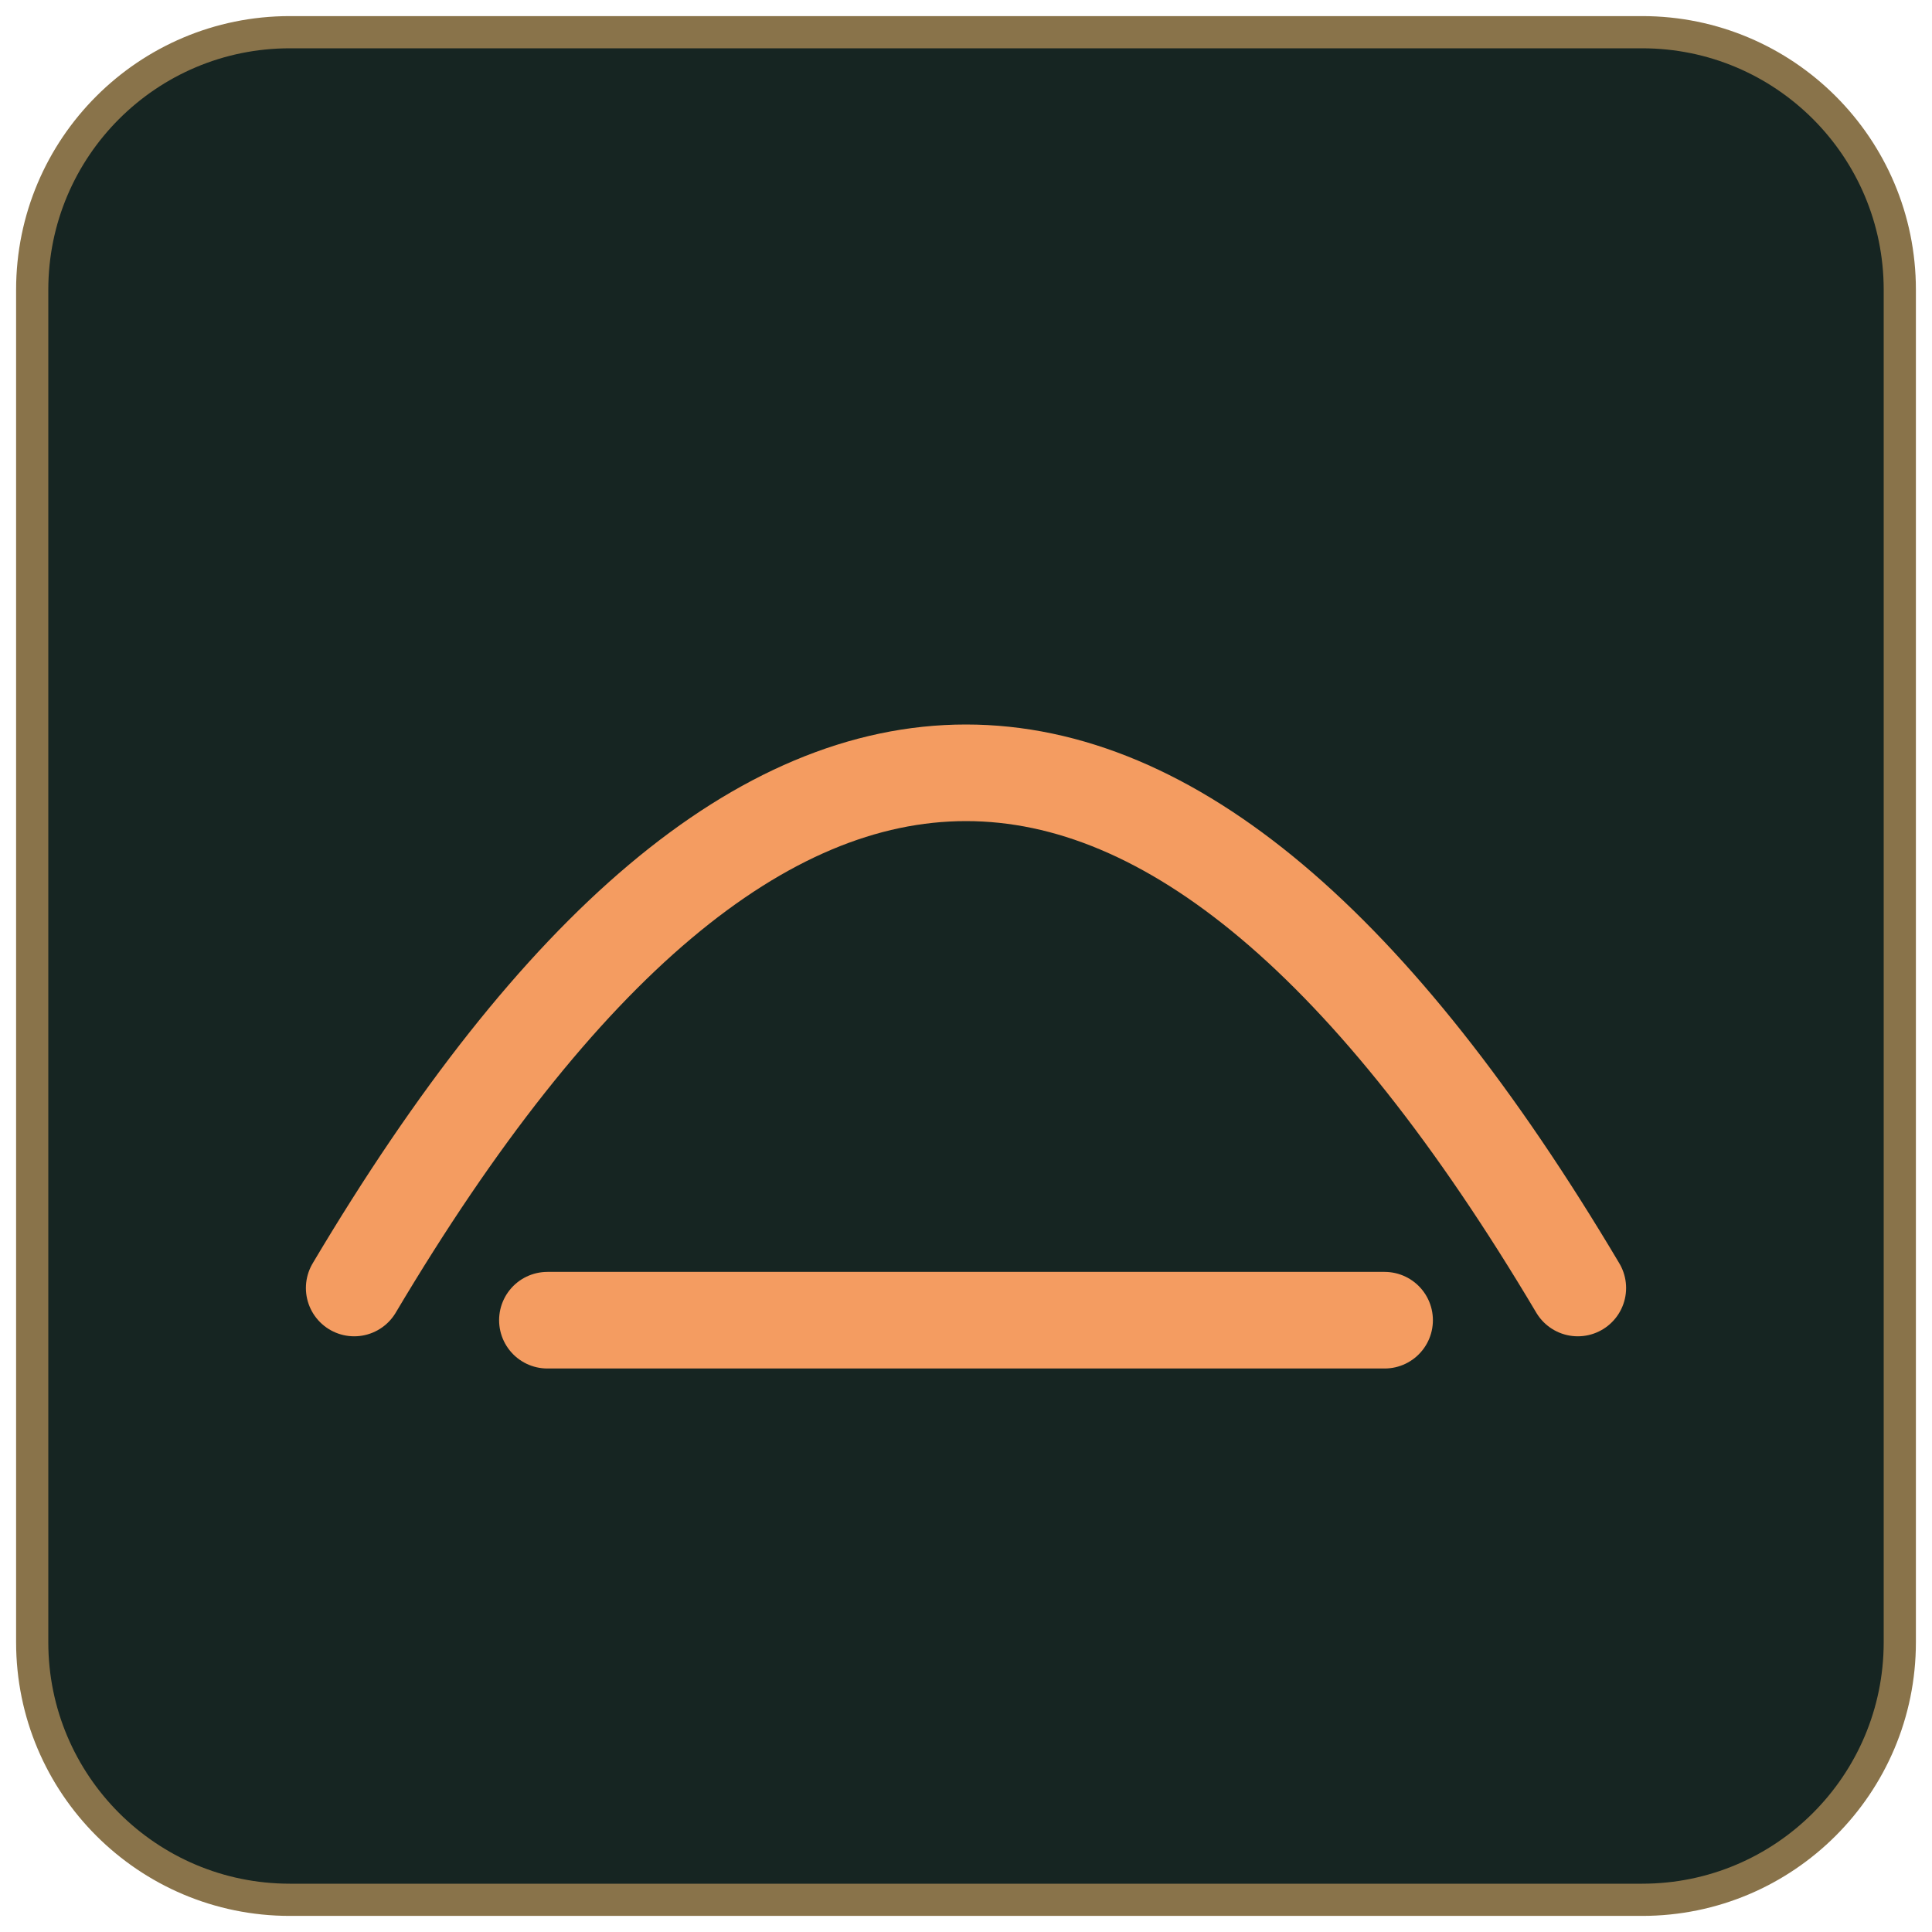
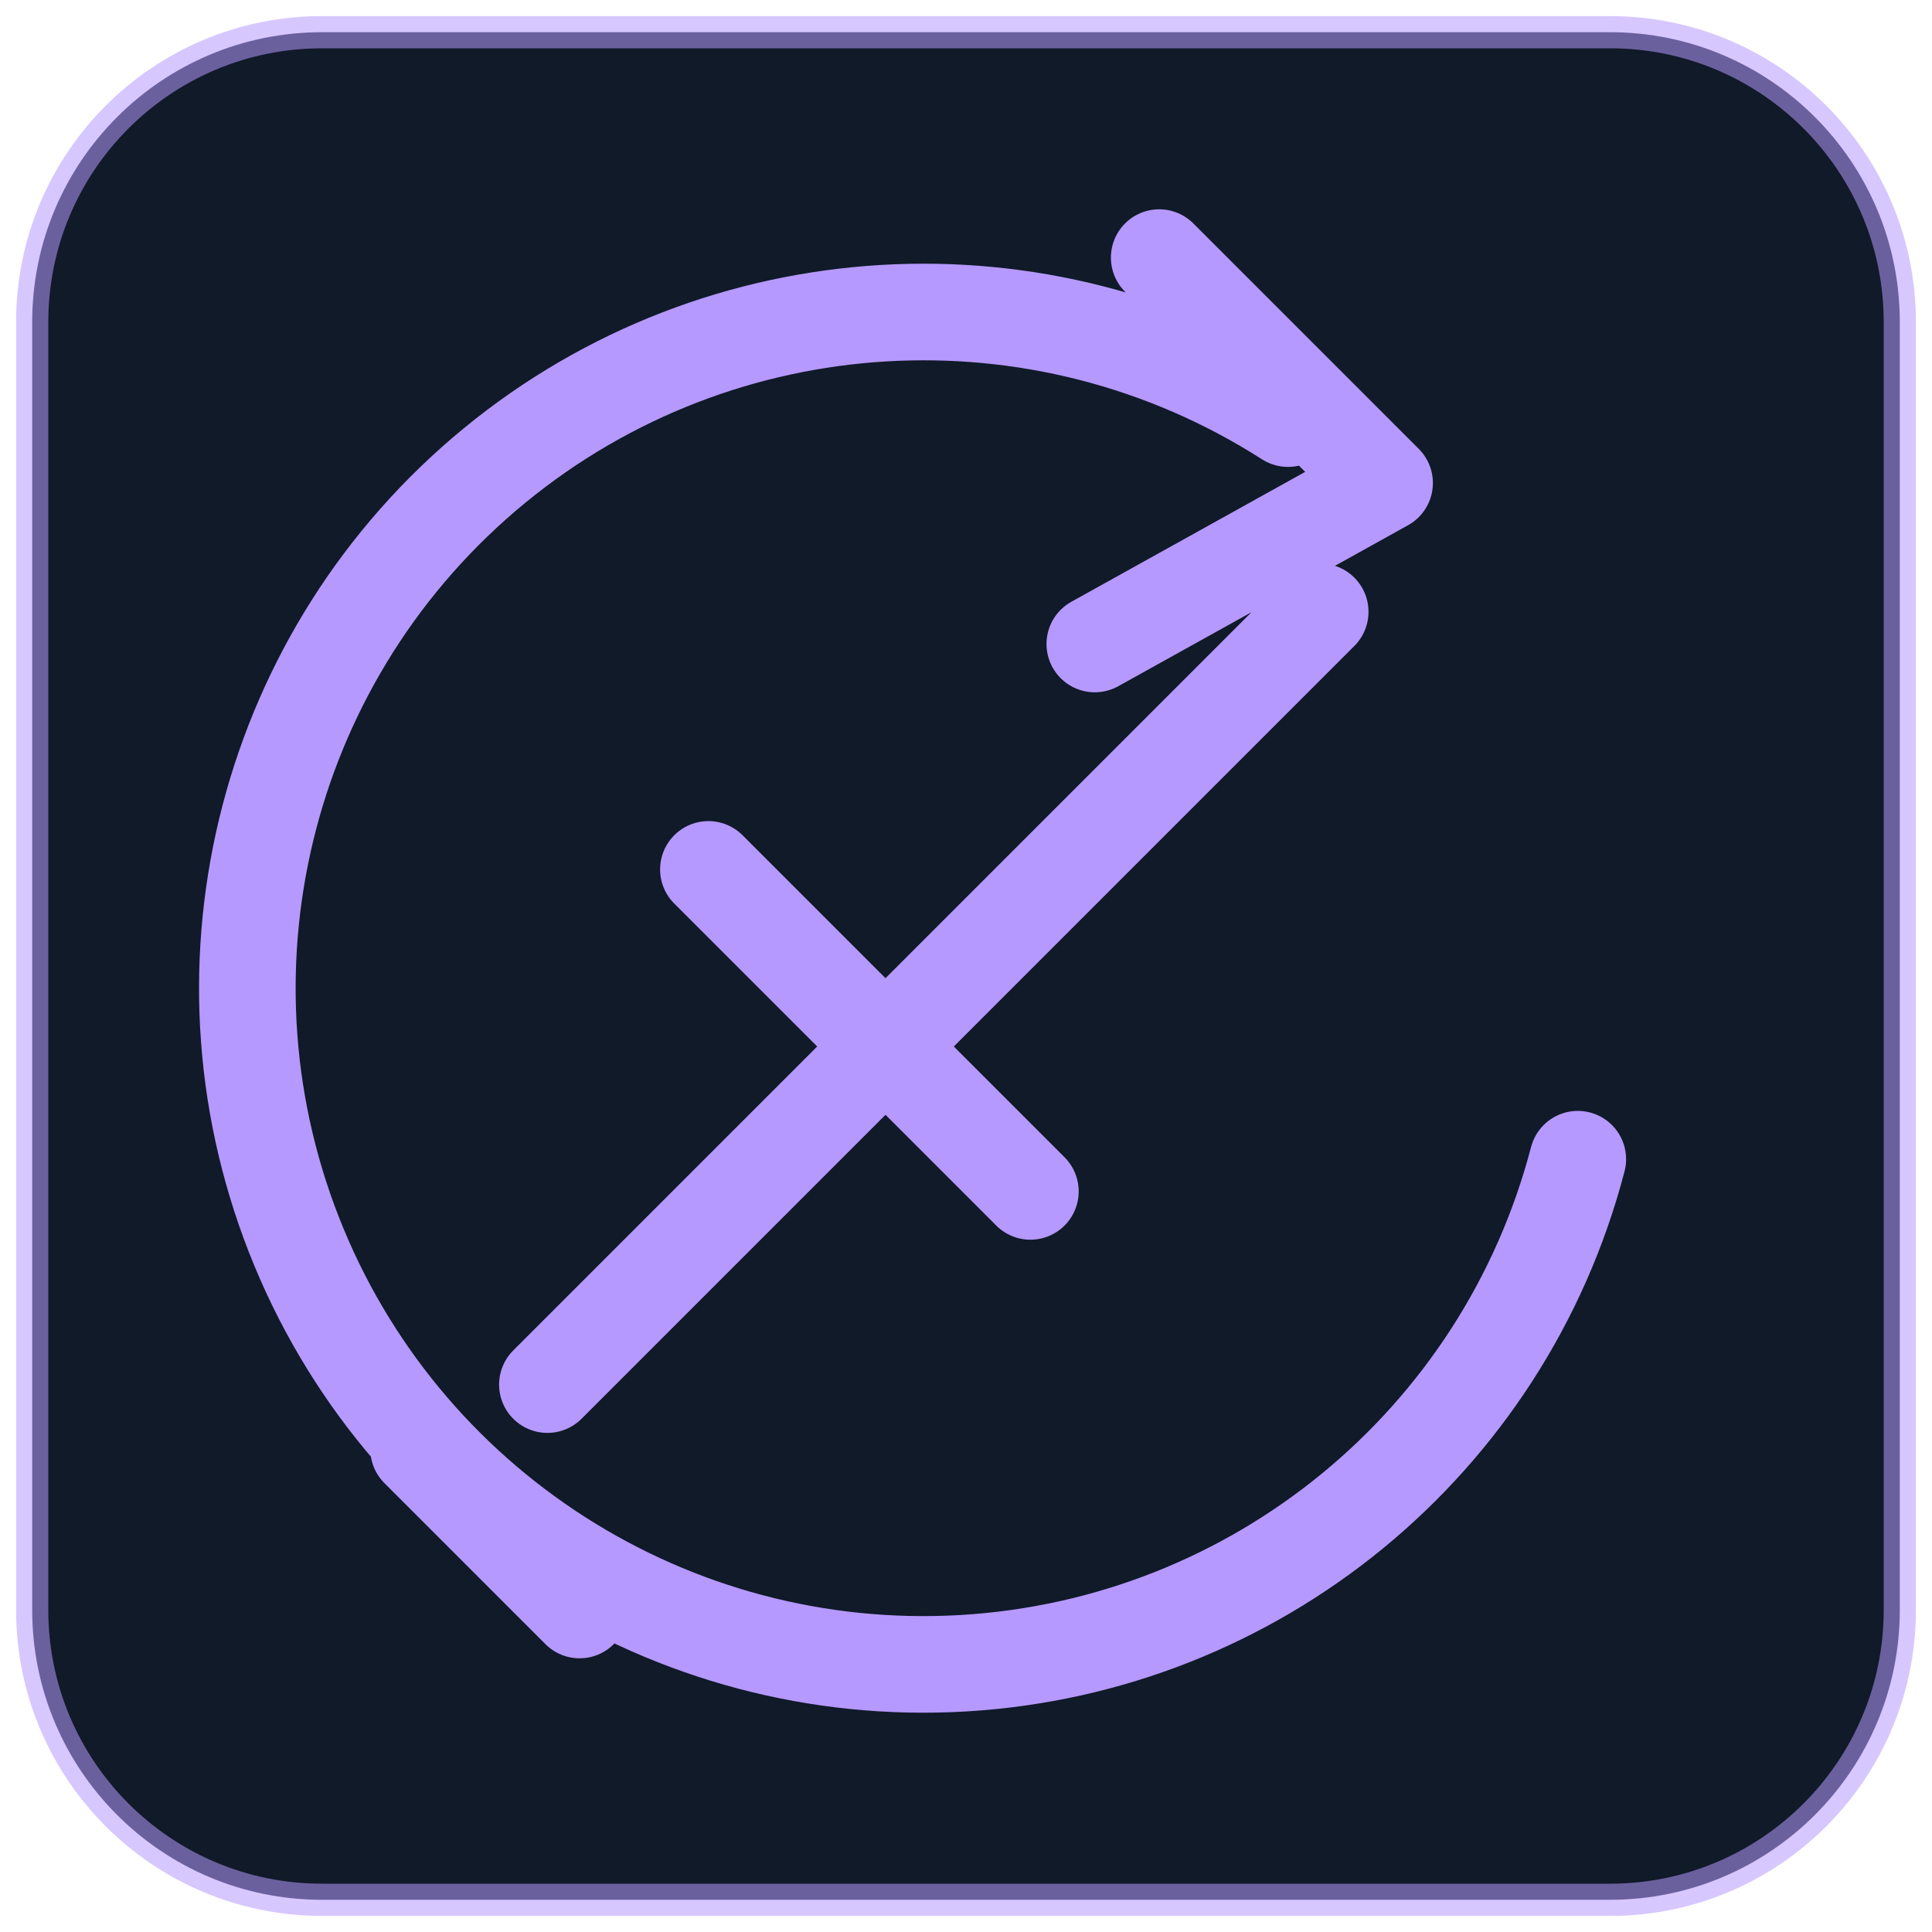
<svg xmlns="http://www.w3.org/2000/svg" width="60" height="60" viewBox="0 0 60 60">
-   <rect x="1" y="1" width="58" height="58" rx="8" fill="#162522" stroke="#89734a" />
-   <path d="M11 40 Q30 8 49 40 M17 41 L43 41" fill="none" stroke="#f49c61" stroke-width="3" stroke-linecap="round" stroke-linejoin="round" />
+   <rect x="1" y="1" width="58" height="58" rx="9" fill="#101a29" stroke="#b699ff" stroke-opacity=".55" />
+   <path d="M40 13 A21 21 0 1 0 49 36 M36 8 L43 15 L34 20 M17 43 L41 19 M32 37 L22 27 M13 45 L18 50" fill="none" stroke="#b699ff" stroke-width="3" stroke-linecap="round" stroke-linejoin="round" />
</svg>
